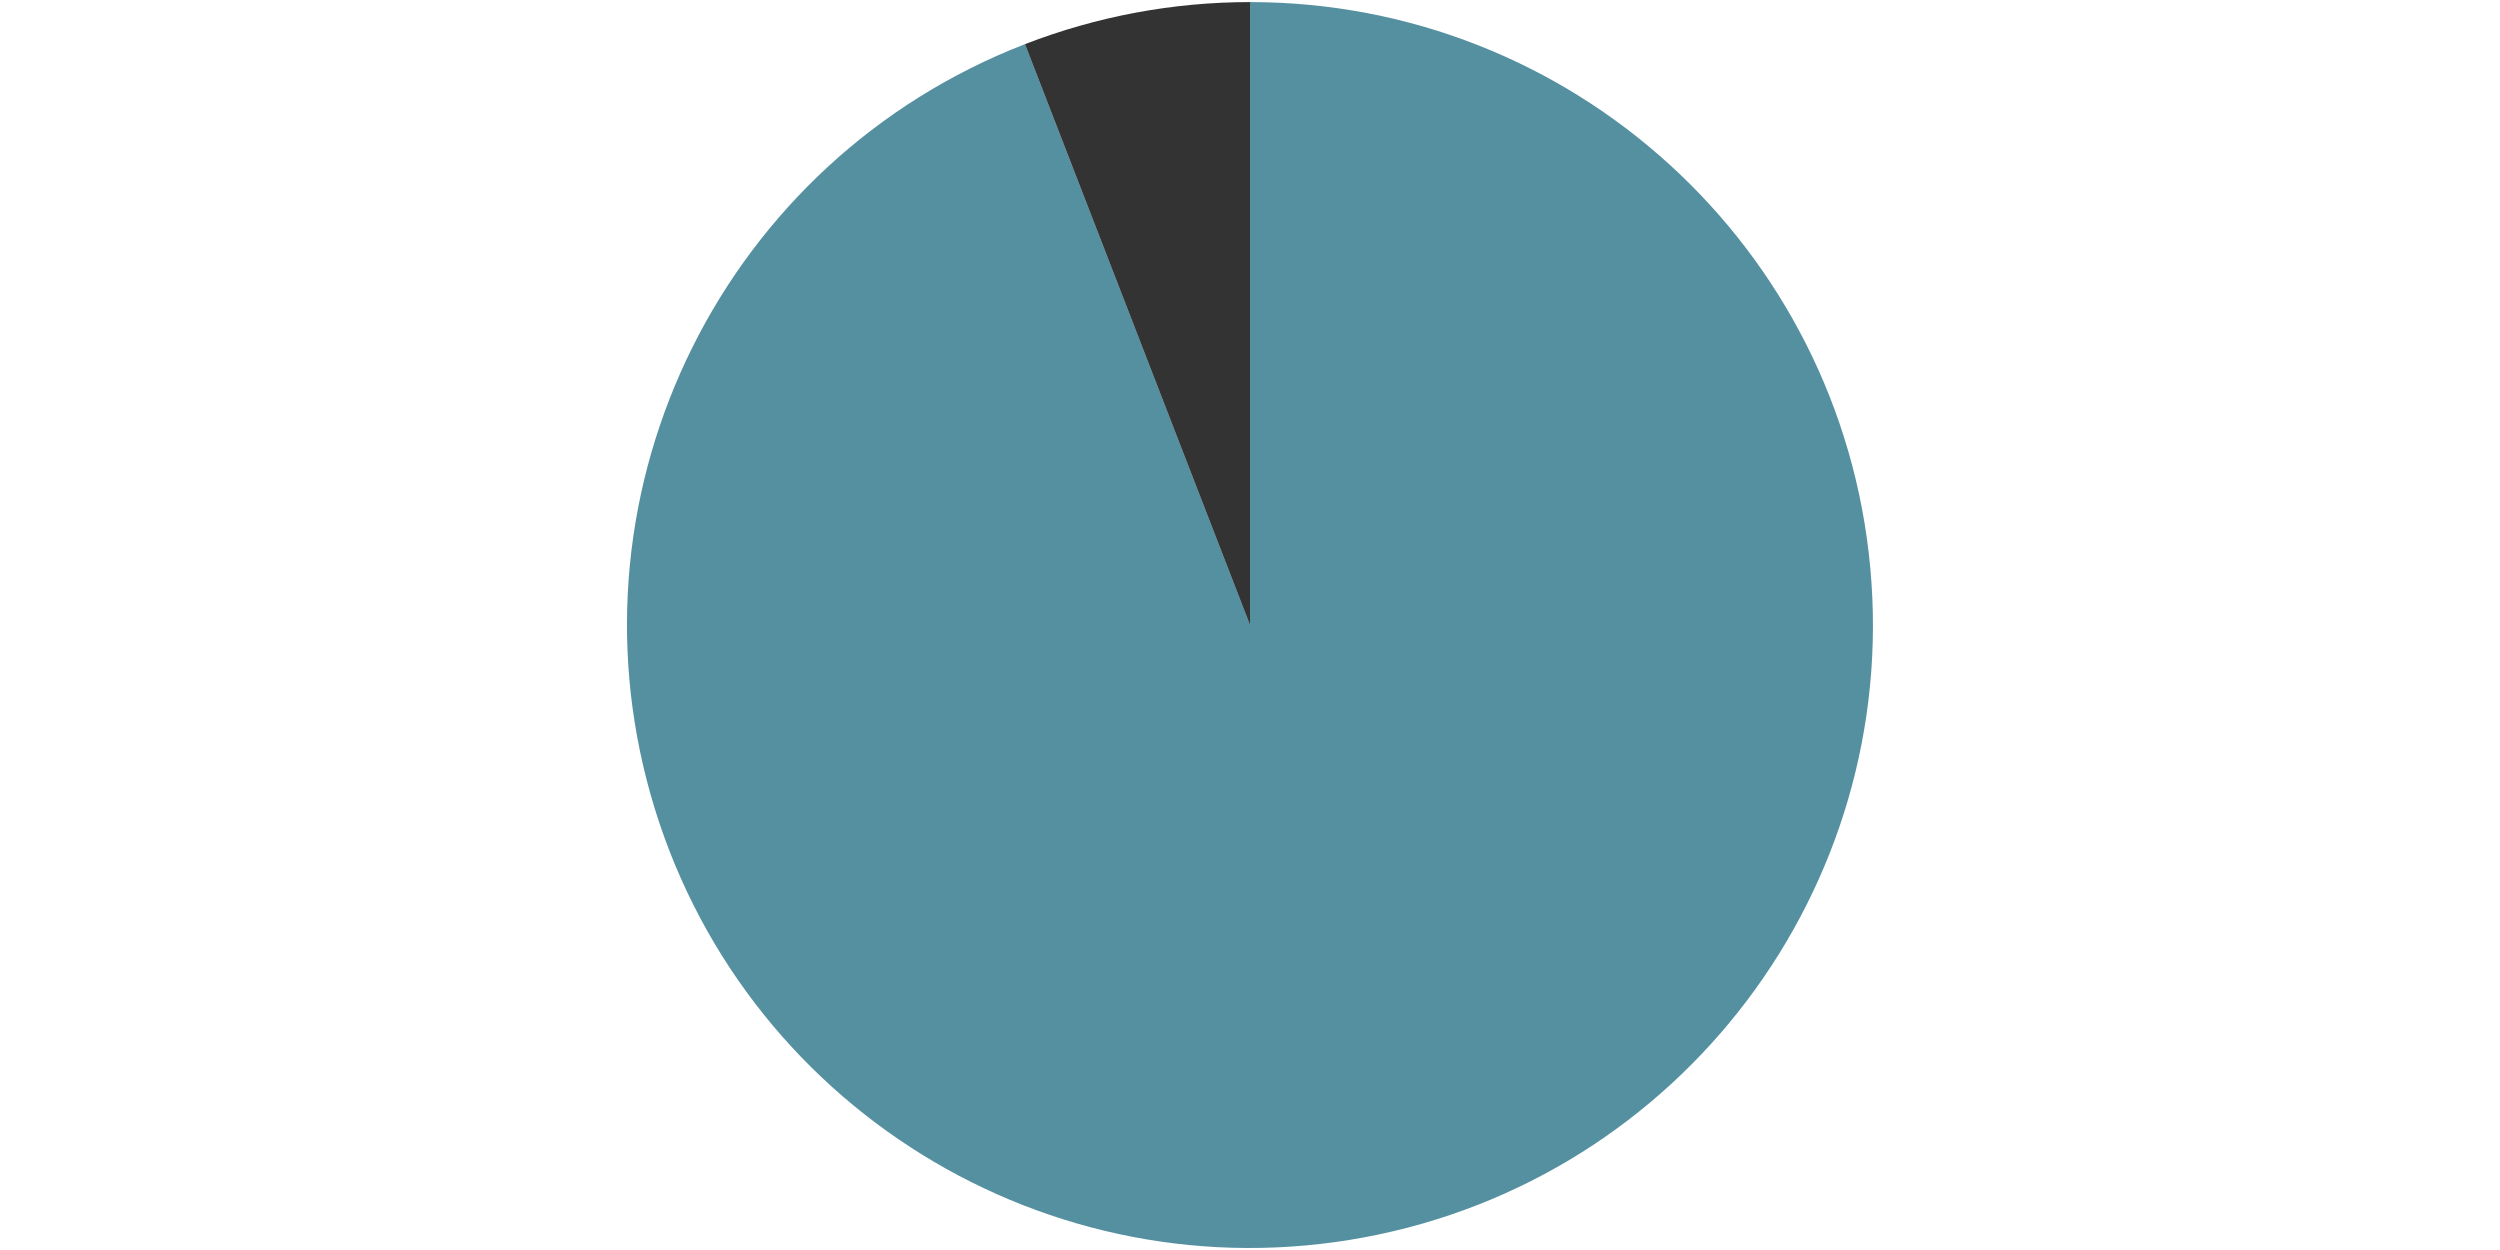
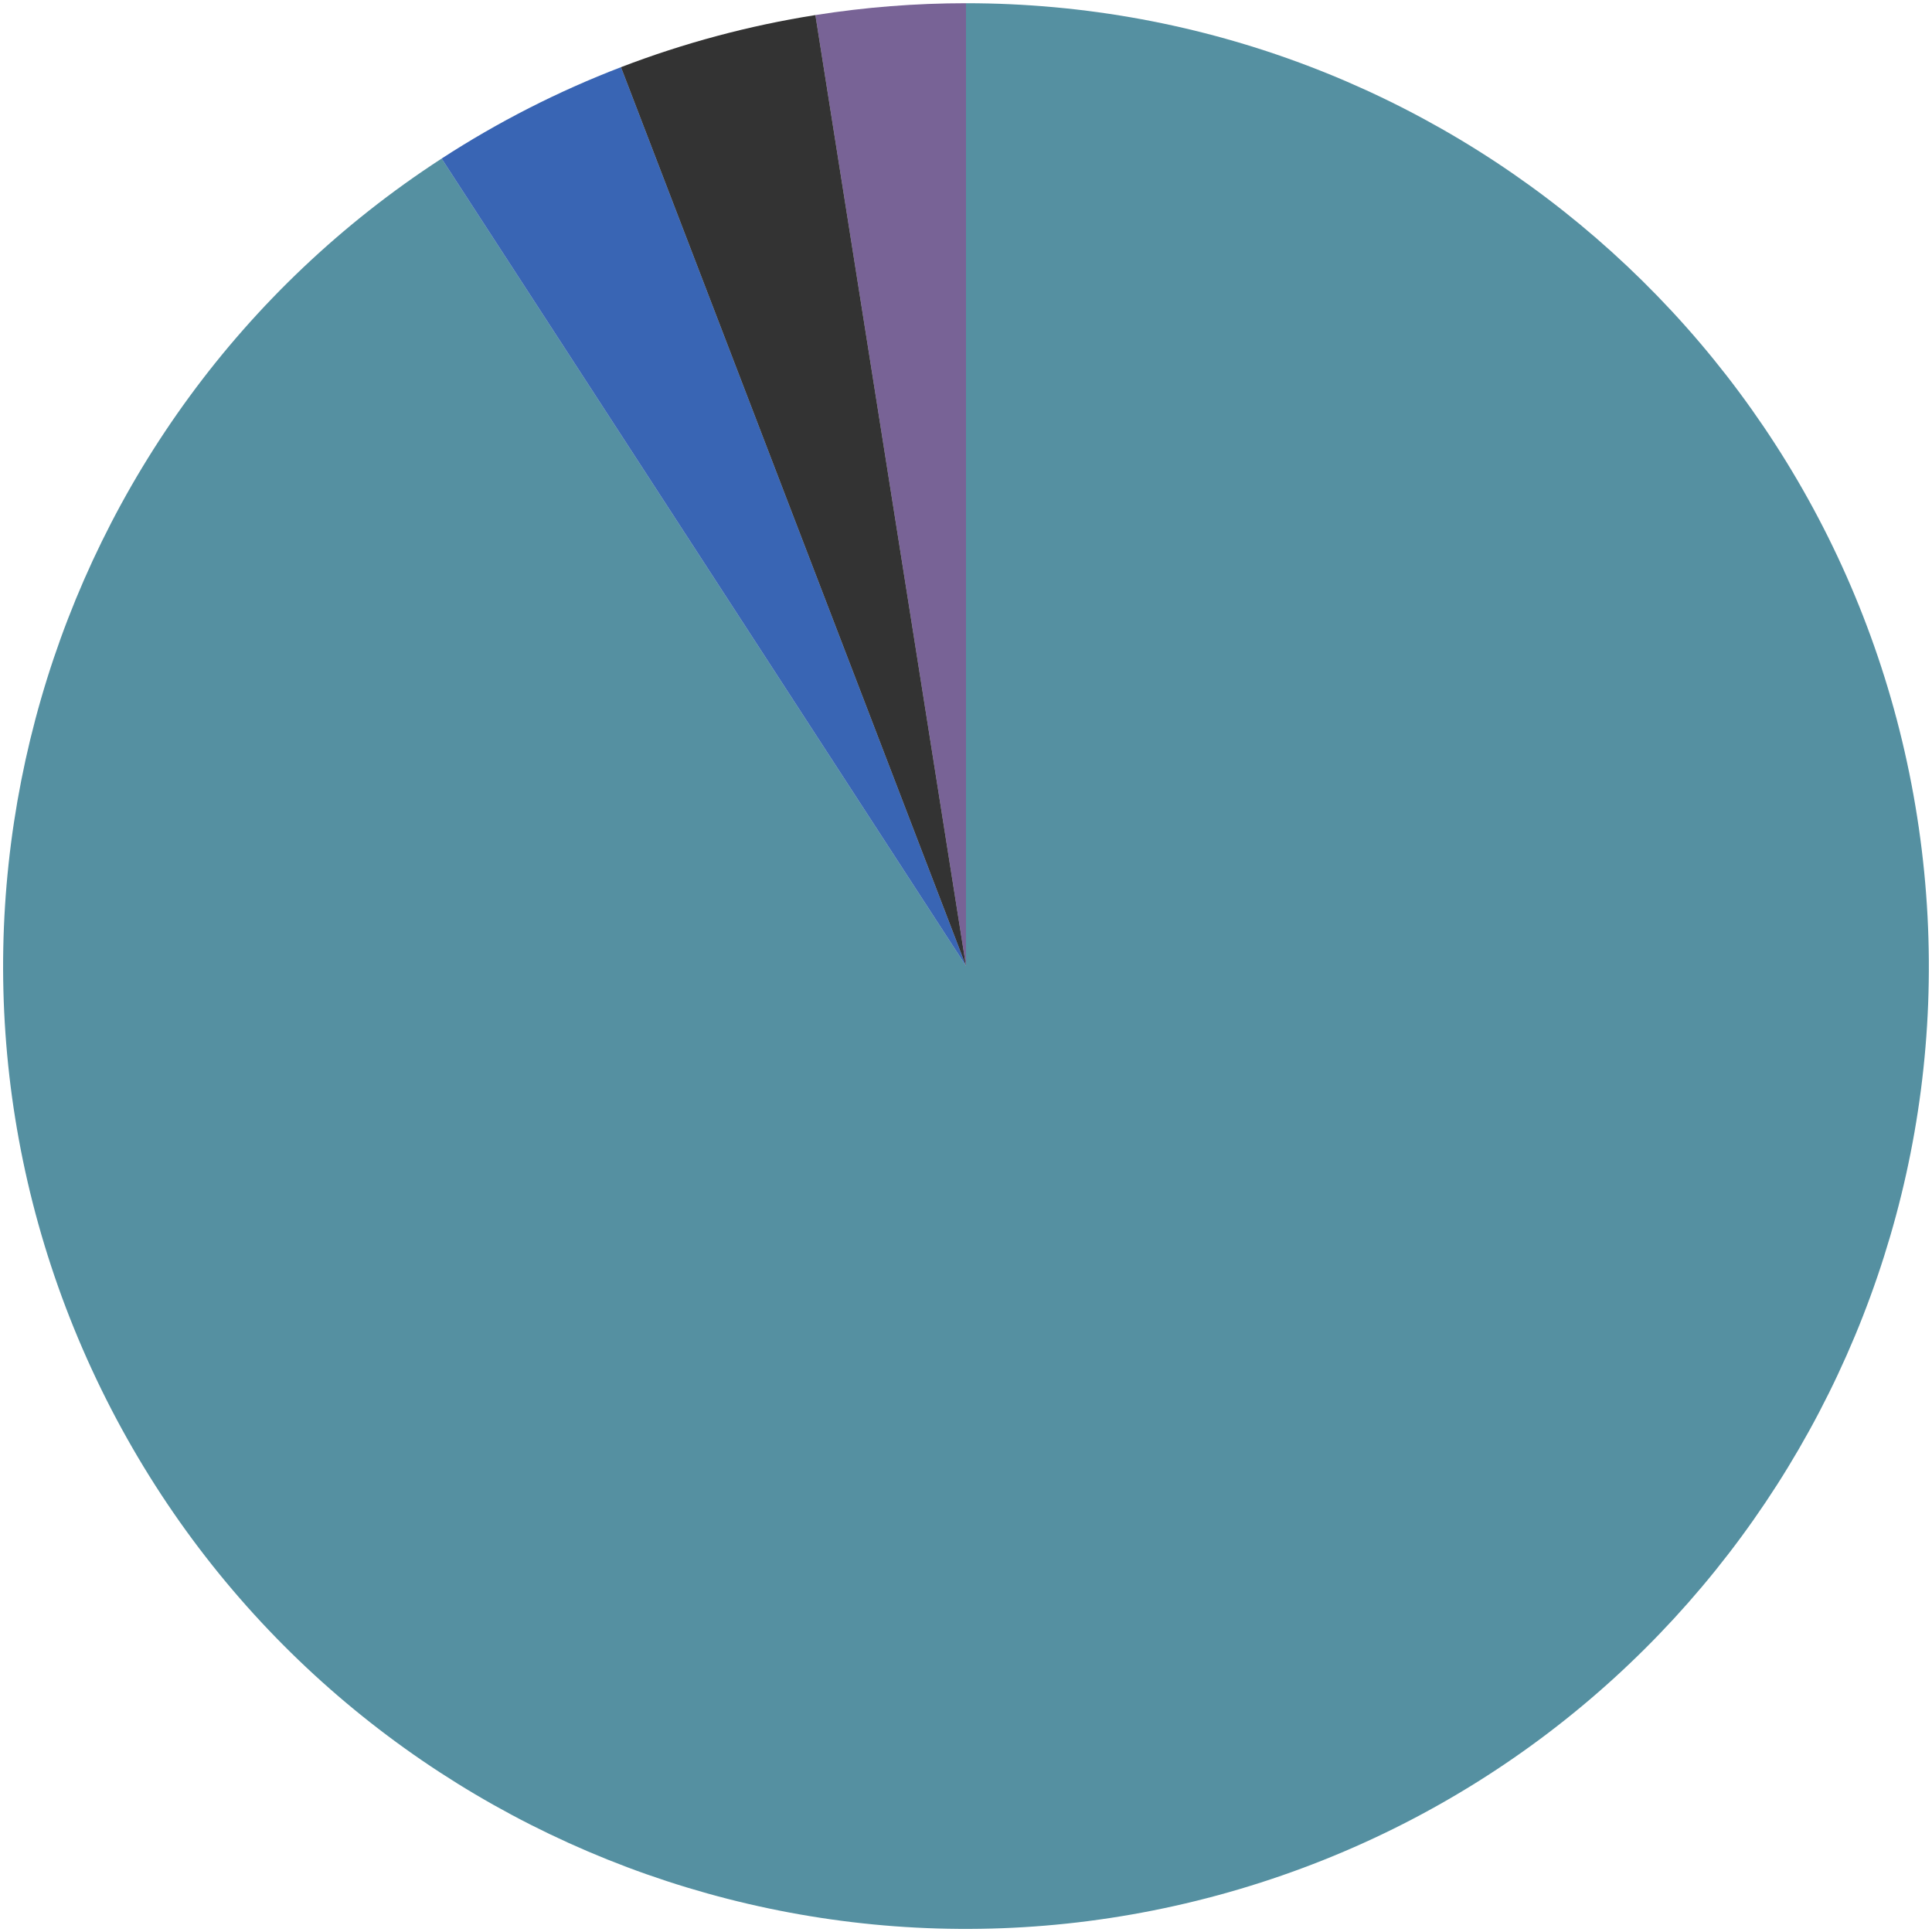
- <svg xmlns="http://www.w3.org/2000/svg" width="1200" height="600">
-   <path fill="rgba(43, 116, 137, 0.8)" d="M0,-299A299,299,0,1,1,-108.011,-278.809L0,0Z" transform="translate(600, 300)" />
-   <path fill="rgba(0, 0, 0, 0.8)" d="M-108.011,-278.809A299,299,0,0,1,0,-299L0,0Z" transform="translate(600, 300)" />
+ <svg xmlns="http://www.w3.org/2000/svg" width="600" height="600">
+   <path fill="rgba(43, 116, 137, 0.8)" d="M0,-299A299,299,0,1,1,-162.847,-250.762L0,0Z" transform="translate(300, 300)" />
+   <path fill="rgba(86, 61, 124, 0.8)" d="M-46.774,-295.319A299,299,0,0,1,0,-299L0,0Z" transform="translate(300, 300)" />
+   <path fill="rgba(8, 63, 161, 0.8)" d="M-162.847,-250.762A299,299,0,0,1,-107.152,-279.141L0,0Z" transform="translate(300, 300)" />
+   <path fill="rgba(0, 0, 0, 0.8)" d="M-107.152,-279.141A299,299,0,0,1,-46.774,-295.319L0,0Z" transform="translate(300, 300)" />
</svg>
